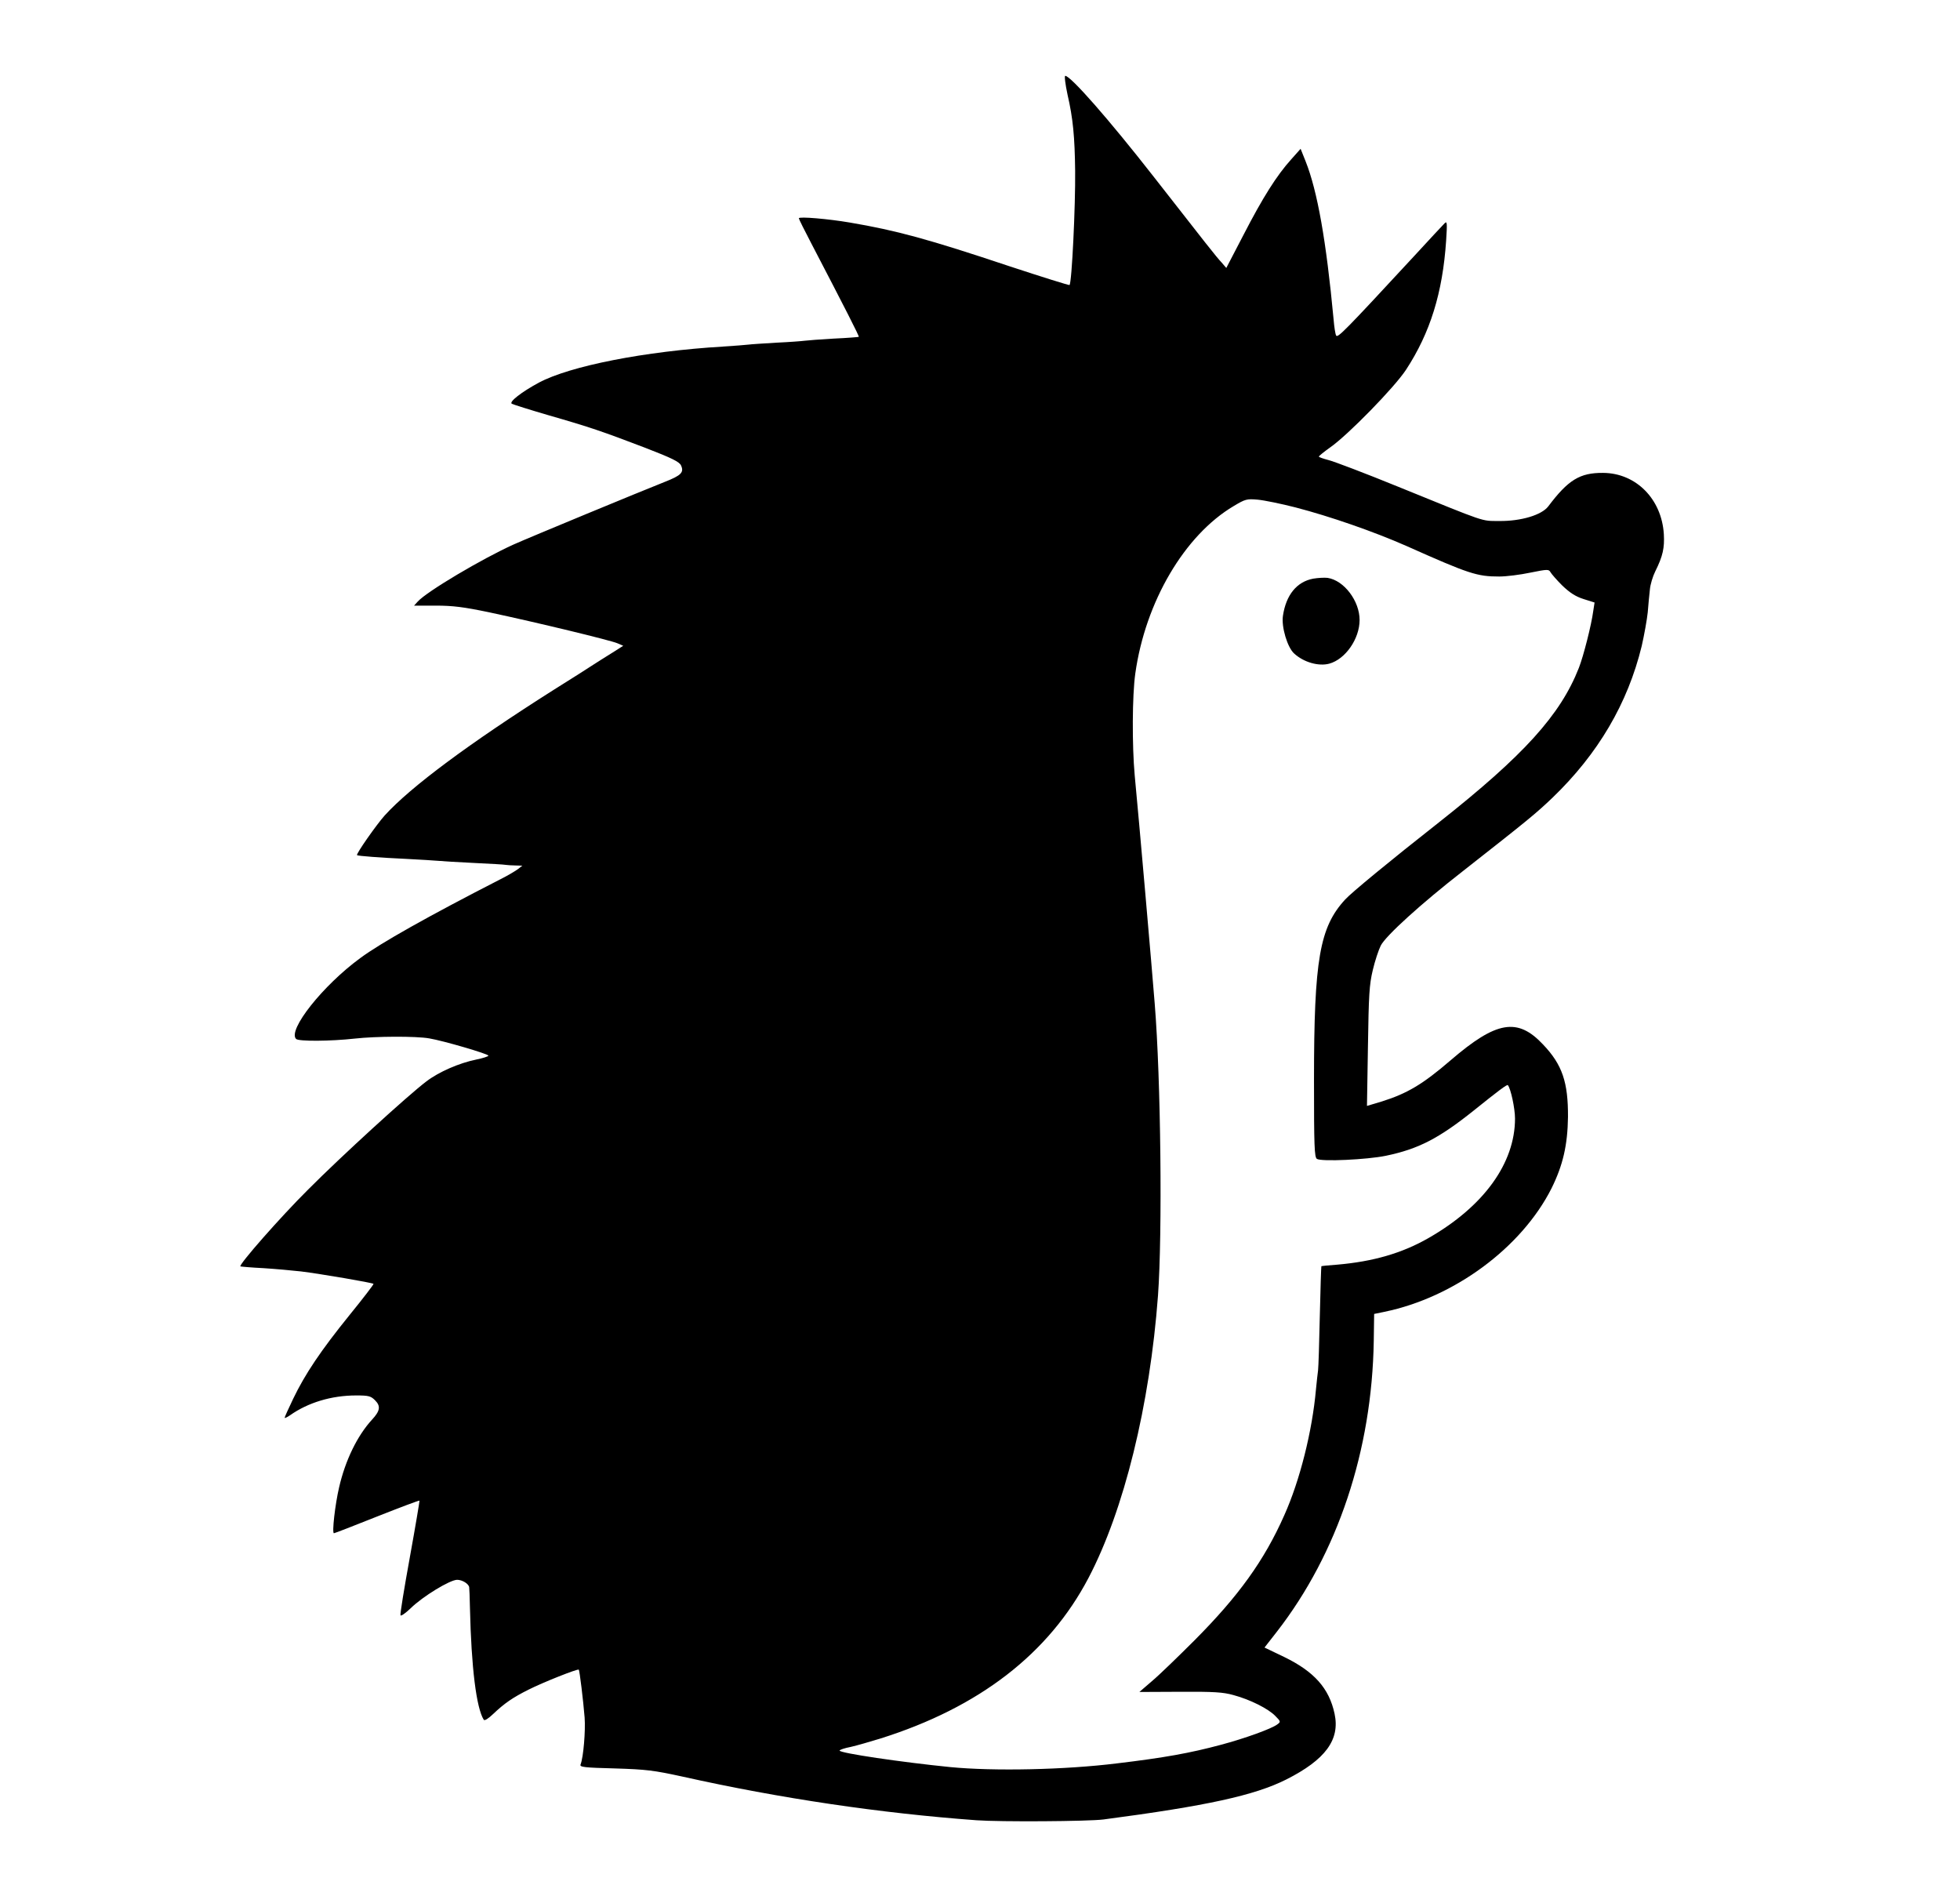
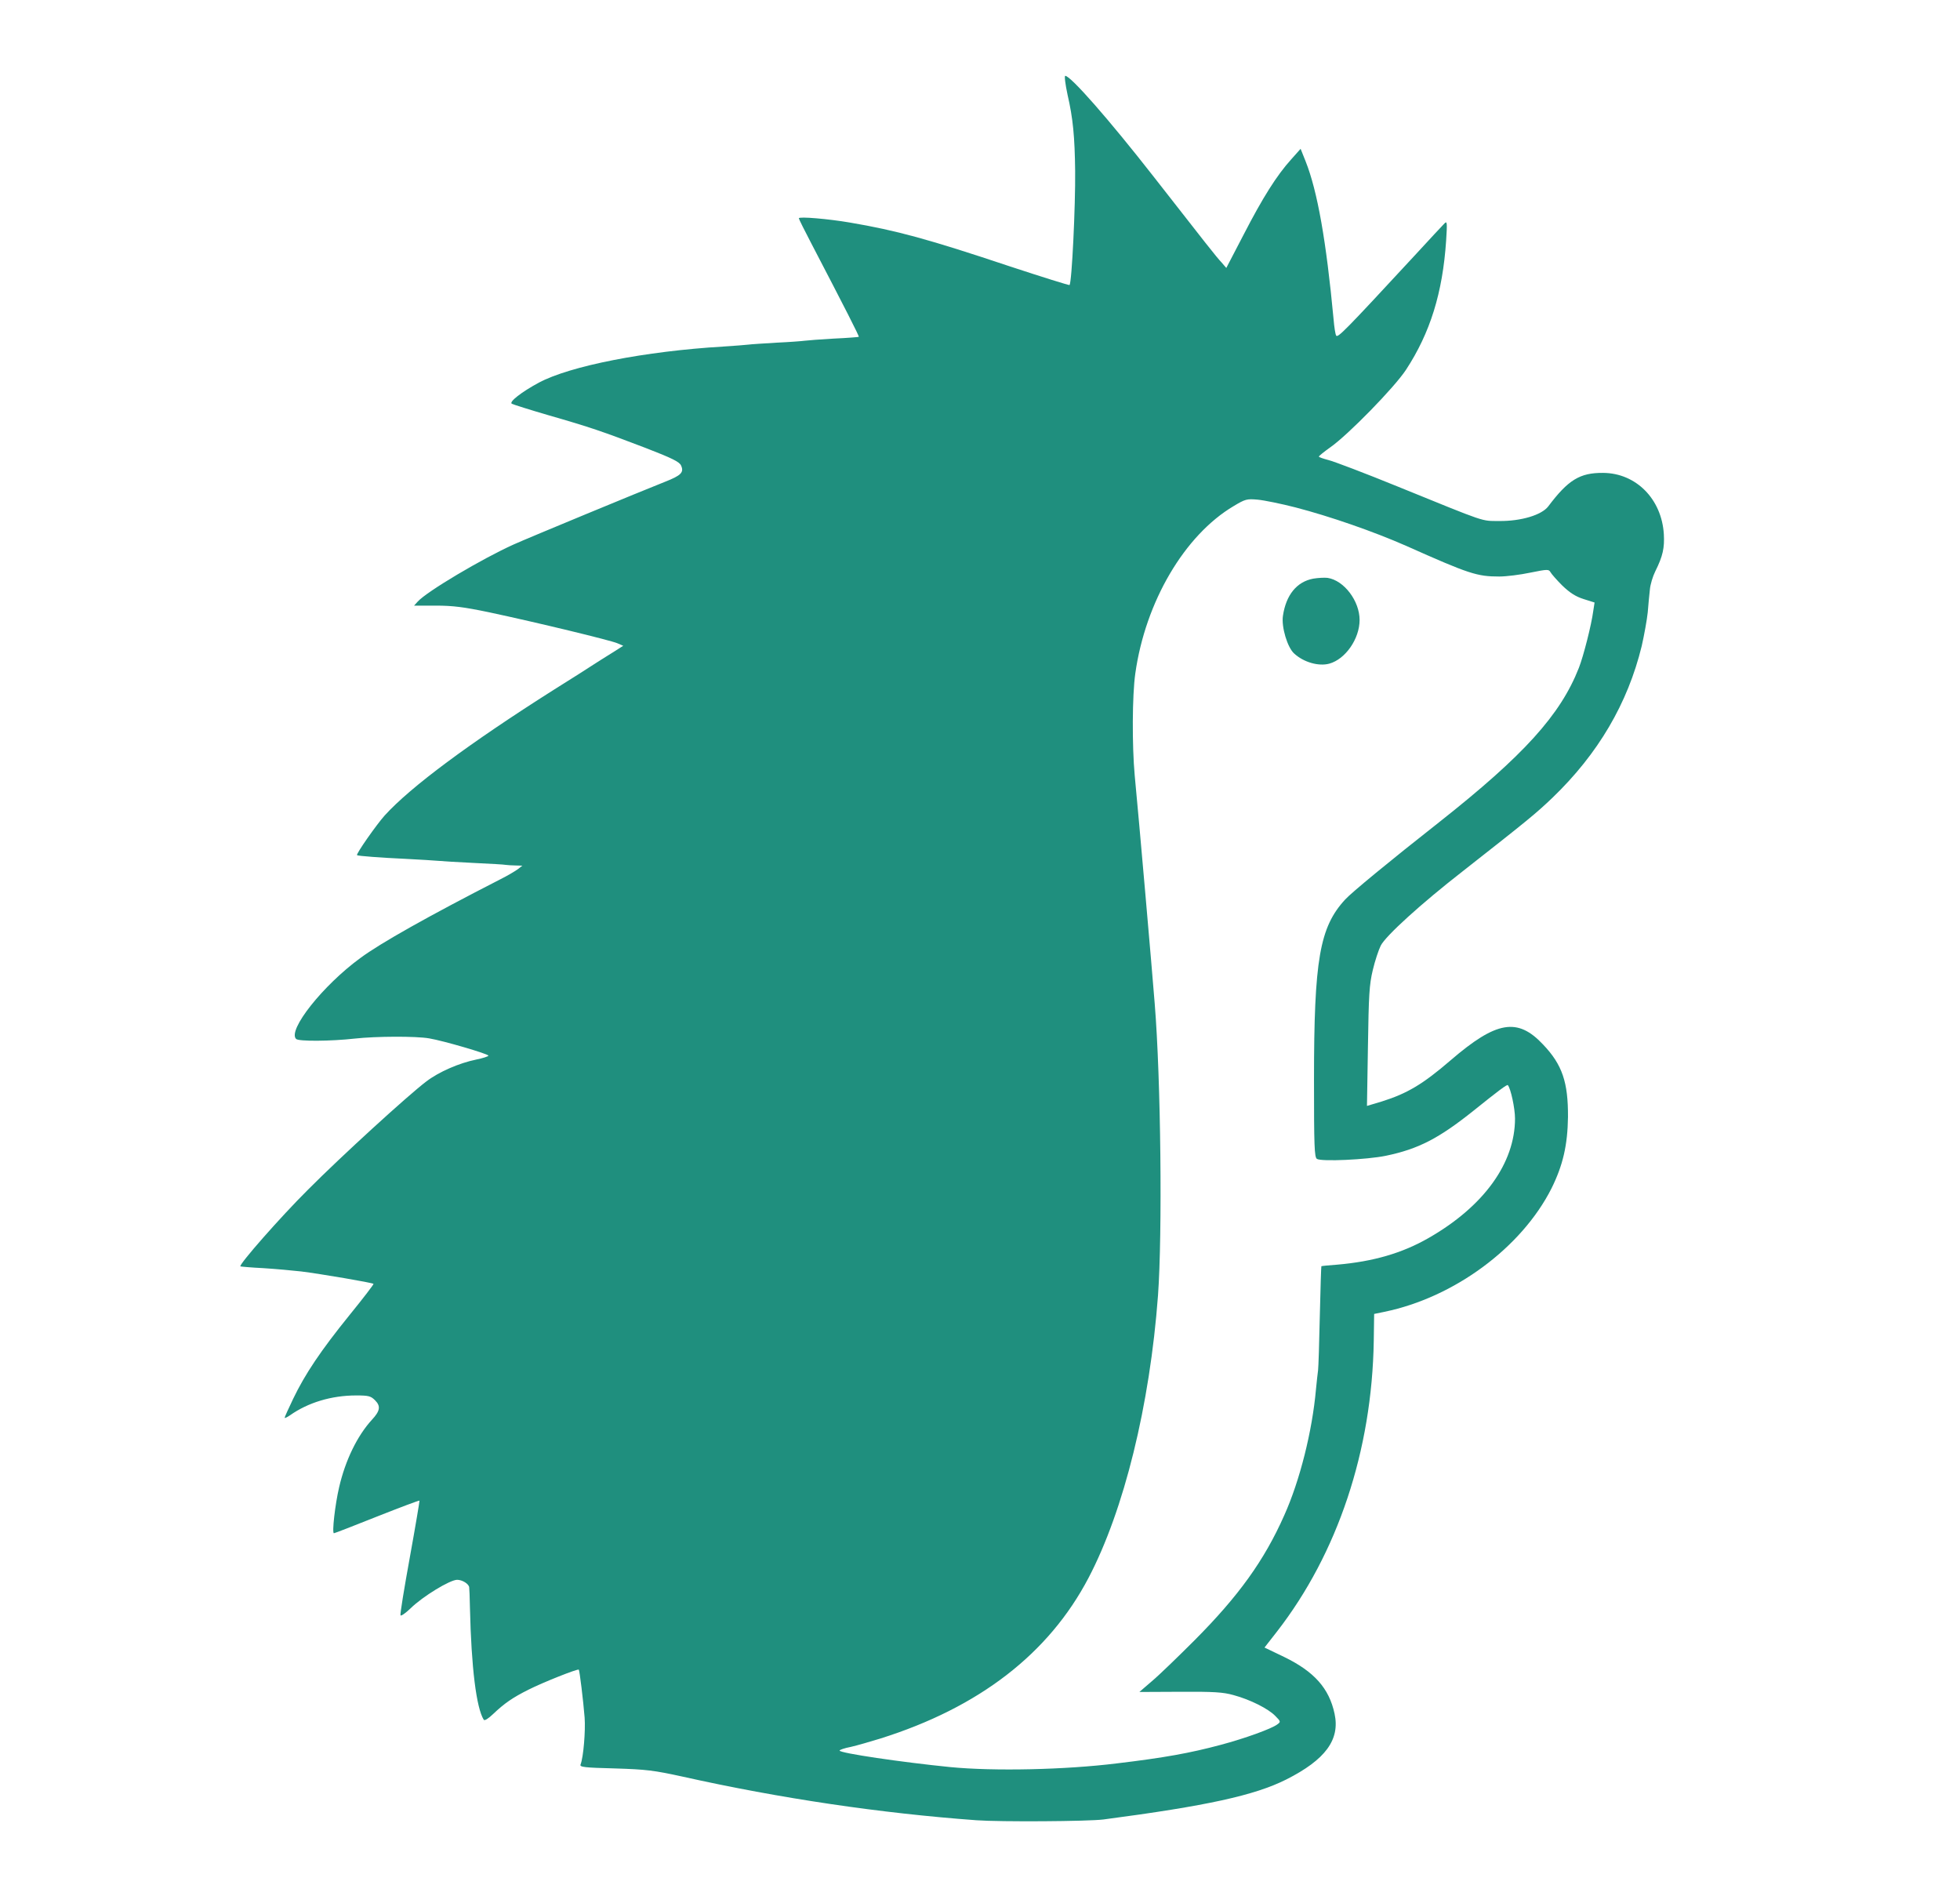
<svg xmlns="http://www.w3.org/2000/svg" version="1.0" width="1244pt" height="1196pt" viewBox="0 0 1244 1196" preserveAspectRatio="xMidYMid meet" id="svg10">
  <defs id="defs14">
    <clipPath clipPathUnits="userSpaceOnUse" id="clipPath1036">
      <rect style="fill:none;stroke:#000000;stroke-width:215.527" id="rect1038" width="9201.512" height="9713.026" x="1619.734" y="-10849.948" transform="scale(1,-1)" />
    </clipPath>
  </defs>
-   <g transform="matrix(0.1231517,0,0,-0.1231517,-139.5278,1338.758)" fill="currentColor" stroke="none" id="g8" clip-path="url(#clipPath1036)">
+   <g transform="matrix(0.1231517,0,0,-0.1231517,-139.5278,1338.758)" fill="#1f8f7e" stroke="none" id="g8" clip-path="url(#clipPath1036)">
    <path d="M 0,5980 V 0 h 6220 6220 v 5980 5980 H 6220 0 Z m 12420,0 V 20 H 6220 20 v 5960 5960 h 6200 6200 z" id="path2" style="fill:none" />
    <path d="m 6635,10382 c 28,-121 37,-217 39,-392 2,-177 -17,-577 -29,-588 -2,-2 -140,41 -307,96 -422,141 -584,185 -825,226 -111,19 -263,32 -263,22 0,-4 29,-62 64,-129 175,-336 248,-479 245,-482 -2,-1 -60,-6 -129,-9 -69,-4 -136,-9 -150,-11 -14,-2 -79,-7 -145,-10 -66,-4 -131,-8 -145,-10 -14,-2 -72,-6 -130,-10 -403,-24 -789,-100 -950,-186 -89,-48 -156,-100 -139,-109 8,-4 93,-31 189,-59 216,-62 279,-84 499,-168 137,-53 176,-72 184,-91 16,-35 1,-51 -83,-84 -124,-49 -700,-287 -780,-323 -162,-73 -447,-242 -494,-294 l -19,-21 h 111 c 89,0 144,-7 274,-34 249,-53 629,-145 663,-160 l 30,-13 -60,-38 c -33,-20 -76,-48 -95,-60 -19,-13 -111,-71 -205,-130 -434,-275 -737,-500 -870,-647 -42,-47 -148,-198 -142,-204 4,-4 122,-13 252,-19 72,-4 146,-8 165,-10 19,-2 103,-7 185,-11 83,-4 157,-8 165,-10 8,-1 31,-3 50,-3 l 35,-1 -23,-18 c -12,-9 -52,-33 -90,-52 -371,-190 -618,-329 -722,-406 -193,-141 -376,-372 -331,-417 13,-13 178,-12 303,2 108,12 315,13 383,1 72,-12 305,-80 305,-89 0,-4 -28,-13 -62,-20 -89,-18 -194,-64 -258,-113 -95,-72 -438,-385 -610,-558 -141,-140 -358,-387 -348,-395 2,-1 55,-6 118,-9 63,-4 151,-12 195,-17 97,-12 368,-58 373,-64 2,-2 -53,-74 -123,-160 -149,-184 -230,-305 -291,-432 -24,-50 -44,-94 -44,-98 0,-3 12,2 28,13 92,65 213,102 340,102 65,0 76,-3 98,-25 30,-30 26,-55 -16,-100 -76,-83 -137,-209 -169,-347 -21,-89 -38,-238 -27,-238 4,0 104,39 222,86 119,47 217,84 219,82 1,-1 -21,-133 -50,-293 -29,-159 -51,-294 -48,-298 3,-5 26,11 52,36 62,61 203,147 240,147 26,0 59,-20 62,-38 1,-4 3,-52 4,-107 7,-308 33,-515 71,-576 4,-7 24,6 48,29 59,56 101,85 183,126 73,37 254,109 259,103 4,-4 23,-159 30,-247 5,-68 -6,-204 -21,-242 -5,-13 18,-16 177,-20 163,-5 201,-10 348,-42 506,-113 1023,-189 1515,-225 124,-9 576,-6 655,4 532,70 779,124 942,206 202,102 278,205 249,339 -28,131 -105,217 -259,292 l -102,49 64,82 c 313,403 490,933 499,1498 l 2,139 53,11 c 360,74 707,331 861,636 59,119 83,223 85,368 1,178 -29,269 -128,373 -132,141 -241,122 -477,-81 -144,-124 -224,-171 -354,-212 l -77,-23 5,306 c 4,266 7,319 25,394 11,47 30,104 41,126 25,50 209,217 421,382 339,266 378,298 464,380 235,226 388,486 460,782 13,57 27,135 31,173 3,39 8,91 11,117 2,26 15,69 28,95 39,78 48,121 44,191 -11,182 -144,315 -313,316 -120,1 -180,-36 -283,-173 -34,-44 -139,-76 -252,-75 -96,1 -57,-12 -522,177 -169,69 -330,130 -358,137 -27,7 -50,15 -50,18 1,4 27,25 58,47 92,64 332,310 391,400 125,191 189,397 207,666 6,92 5,102 -8,89 -8,-8 -80,-85 -158,-170 -360,-389 -393,-422 -401,-408 -4,7 -10,45 -13,83 -38,405 -83,660 -144,814 l -26,65 -49,-55 c -74,-82 -146,-196 -244,-386 l -90,-173 -24,28 c -26,27 -86,104 -354,447 -226,289 -424,515 -452,515 -5,0 0,-42 12,-98 z M 7810,8256 c 177,-46 402,-124 570,-198 325,-145 365,-158 480,-158 36,0 108,9 160,20 89,18 95,18 104,2 5,-9 32,-40 61,-69 39,-37 68,-56 109,-69 l 57,-18 -7,-45 c -9,-69 -50,-231 -74,-292 -95,-242 -283,-450 -720,-795 -257,-202 -452,-363 -484,-398 -132,-143 -161,-309 -161,-929 0,-342 2,-399 15,-408 22,-15 258,-4 355,16 169,35 274,90 453,233 127,102 172,136 176,131 15,-17 37,-120 37,-172 0,-230 -161,-453 -446,-616 -136,-78 -285,-121 -470,-137 -44,-3 -81,-7 -82,-8 -1,-1 -5,-116 -8,-256 -3,-140 -7,-266 -9,-280 -2,-14 -7,-59 -11,-100 -19,-214 -83,-469 -163,-647 -103,-233 -236,-417 -462,-644 -85,-85 -184,-181 -220,-211 l -65,-56 210,1 c 173,1 222,-2 275,-17 86,-23 181,-71 216,-108 28,-28 28,-30 10,-43 -30,-23 -170,-73 -290,-105 -160,-43 -294,-67 -537,-96 -266,-33 -634,-41 -859,-19 -250,25 -570,72 -570,85 0,4 26,13 58,19 31,7 100,27 152,43 509,160 868,437 1073,828 183,349 316,889 358,1455 23,315 15,1114 -17,1505 -13,166 -81,947 -103,1175 -14,154 -13,412 3,525 52,370 254,713 507,863 60,36 68,38 124,33 33,-3 121,-21 195,-40 z" id="path4" />
    <path d="m 7901,7889 c -85,-16 -140,-84 -156,-191 -9,-57 23,-164 58,-195 49,-45 126,-67 181,-52 83,23 156,128 156,225 0,98 -80,204 -165,217 -16,2 -50,0 -74,-4 z" id="path6" />
  </g>
</svg>
